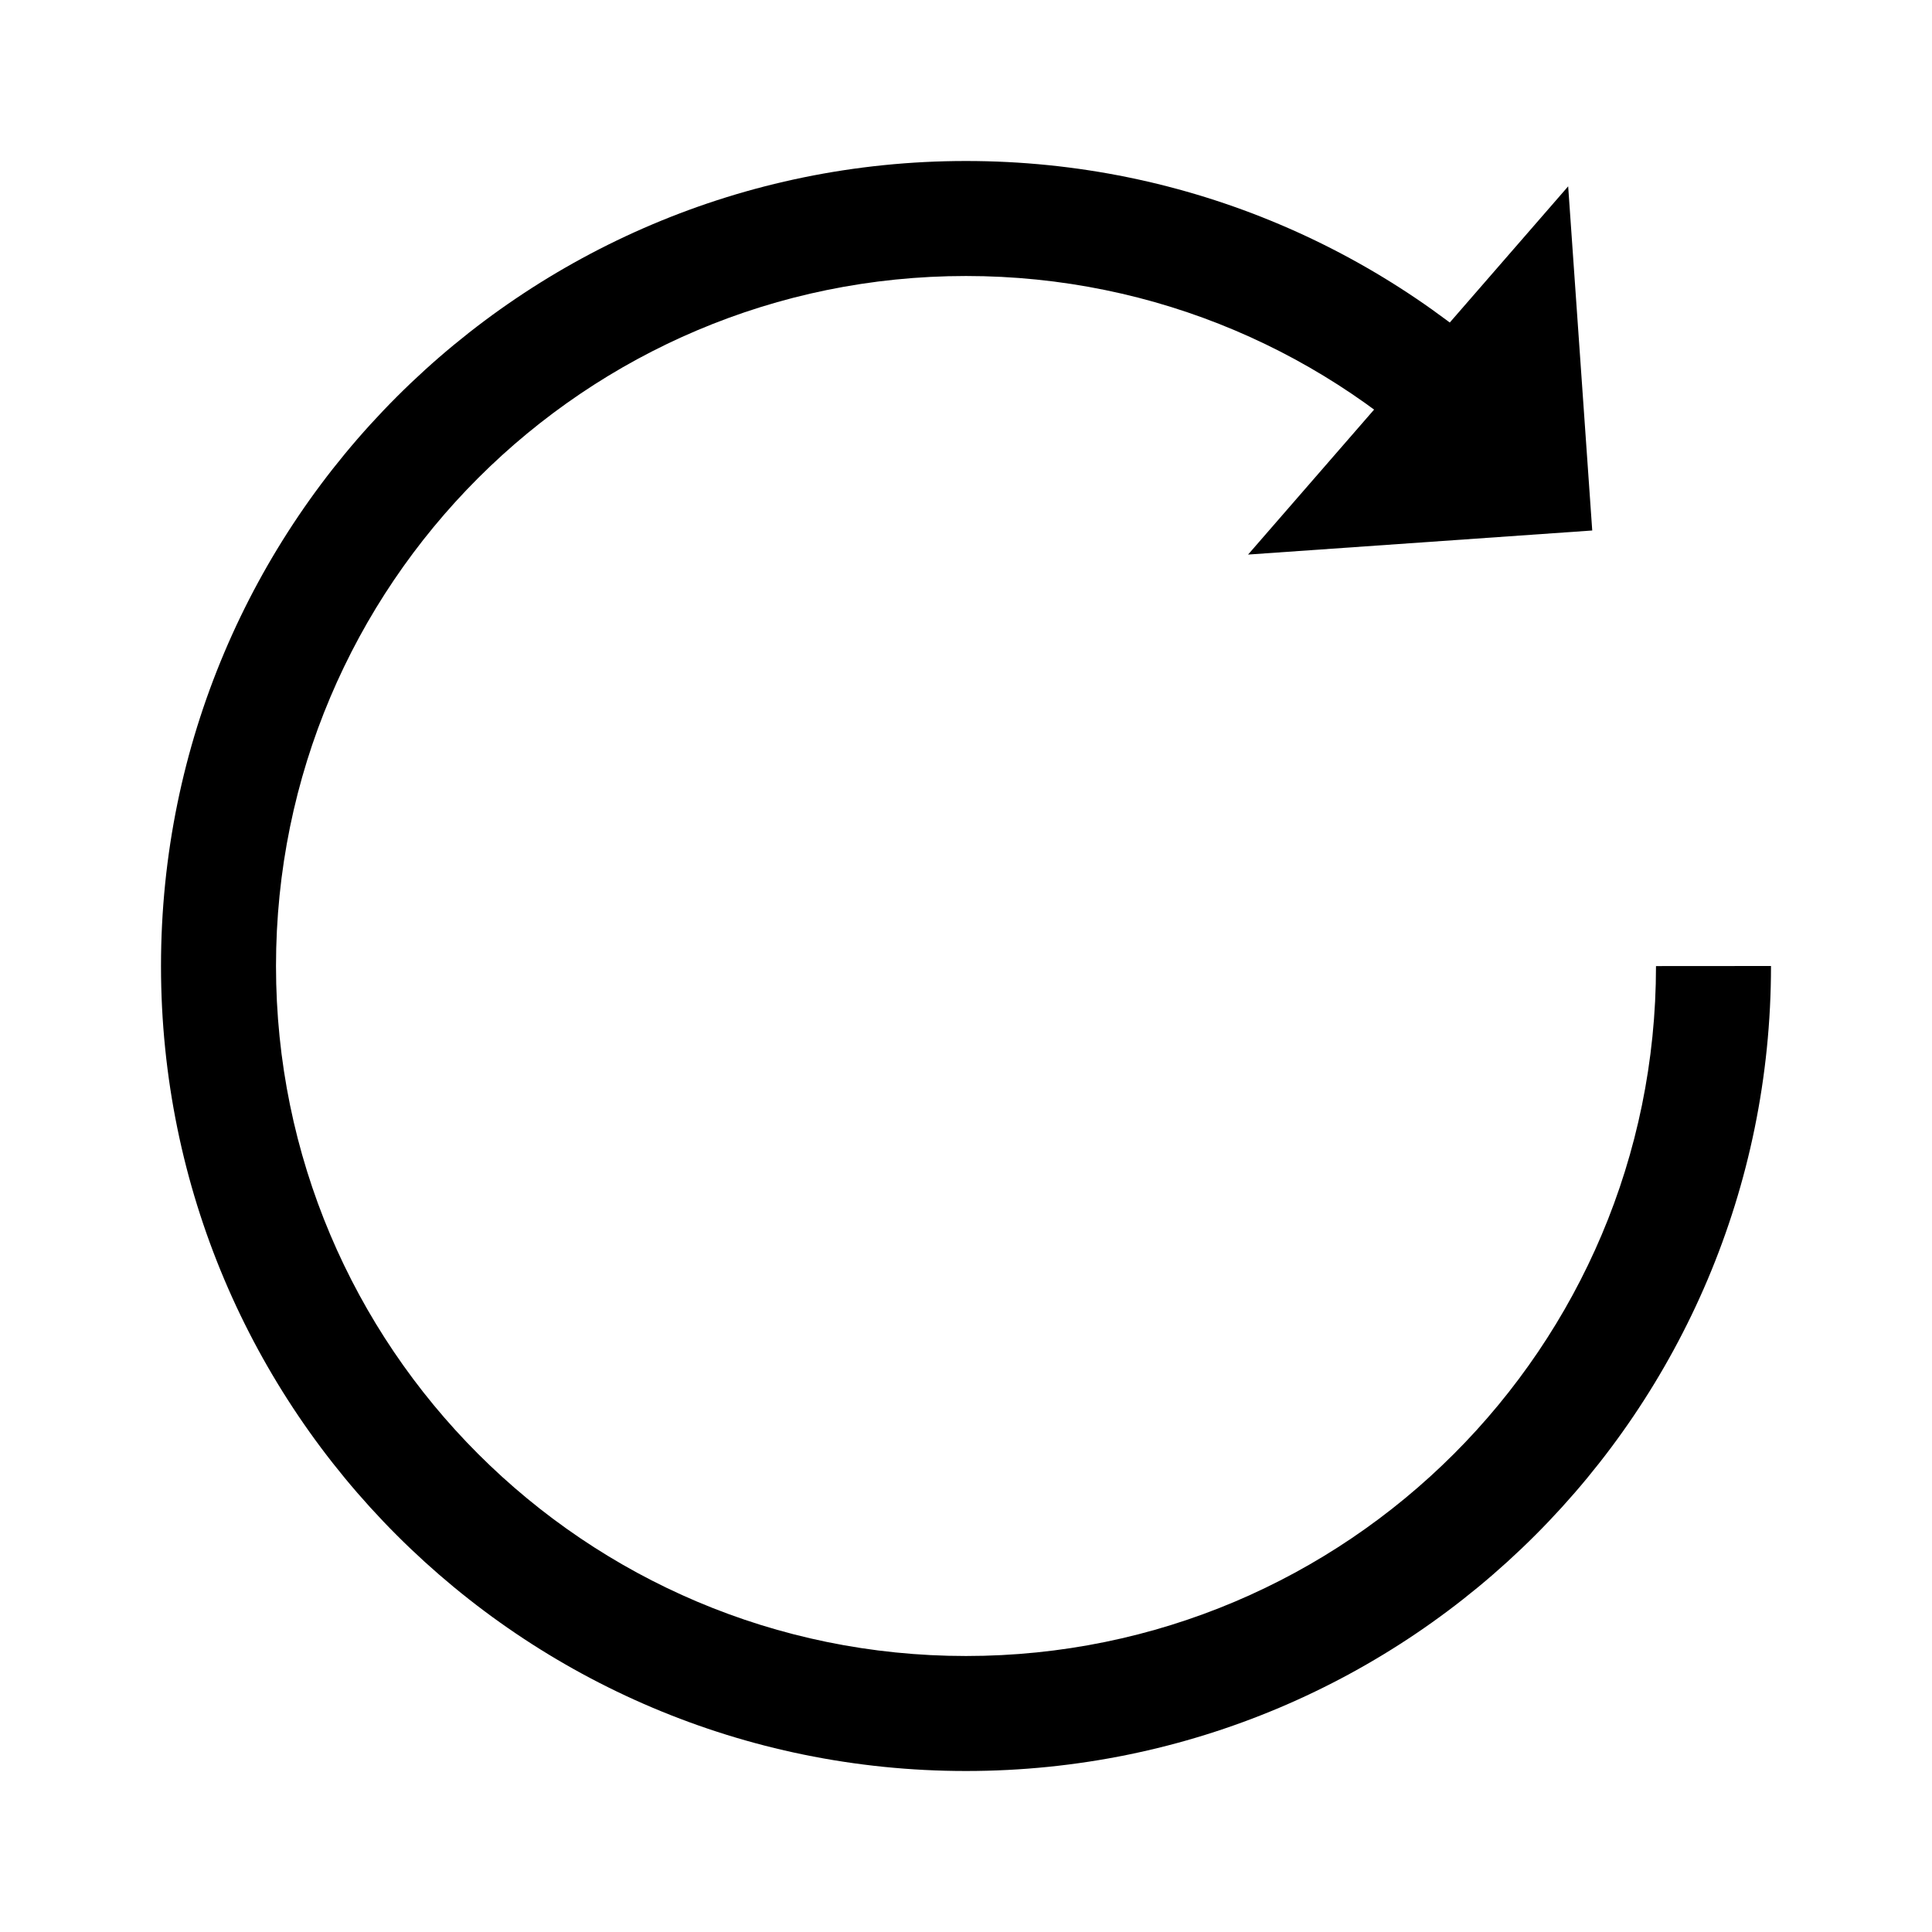
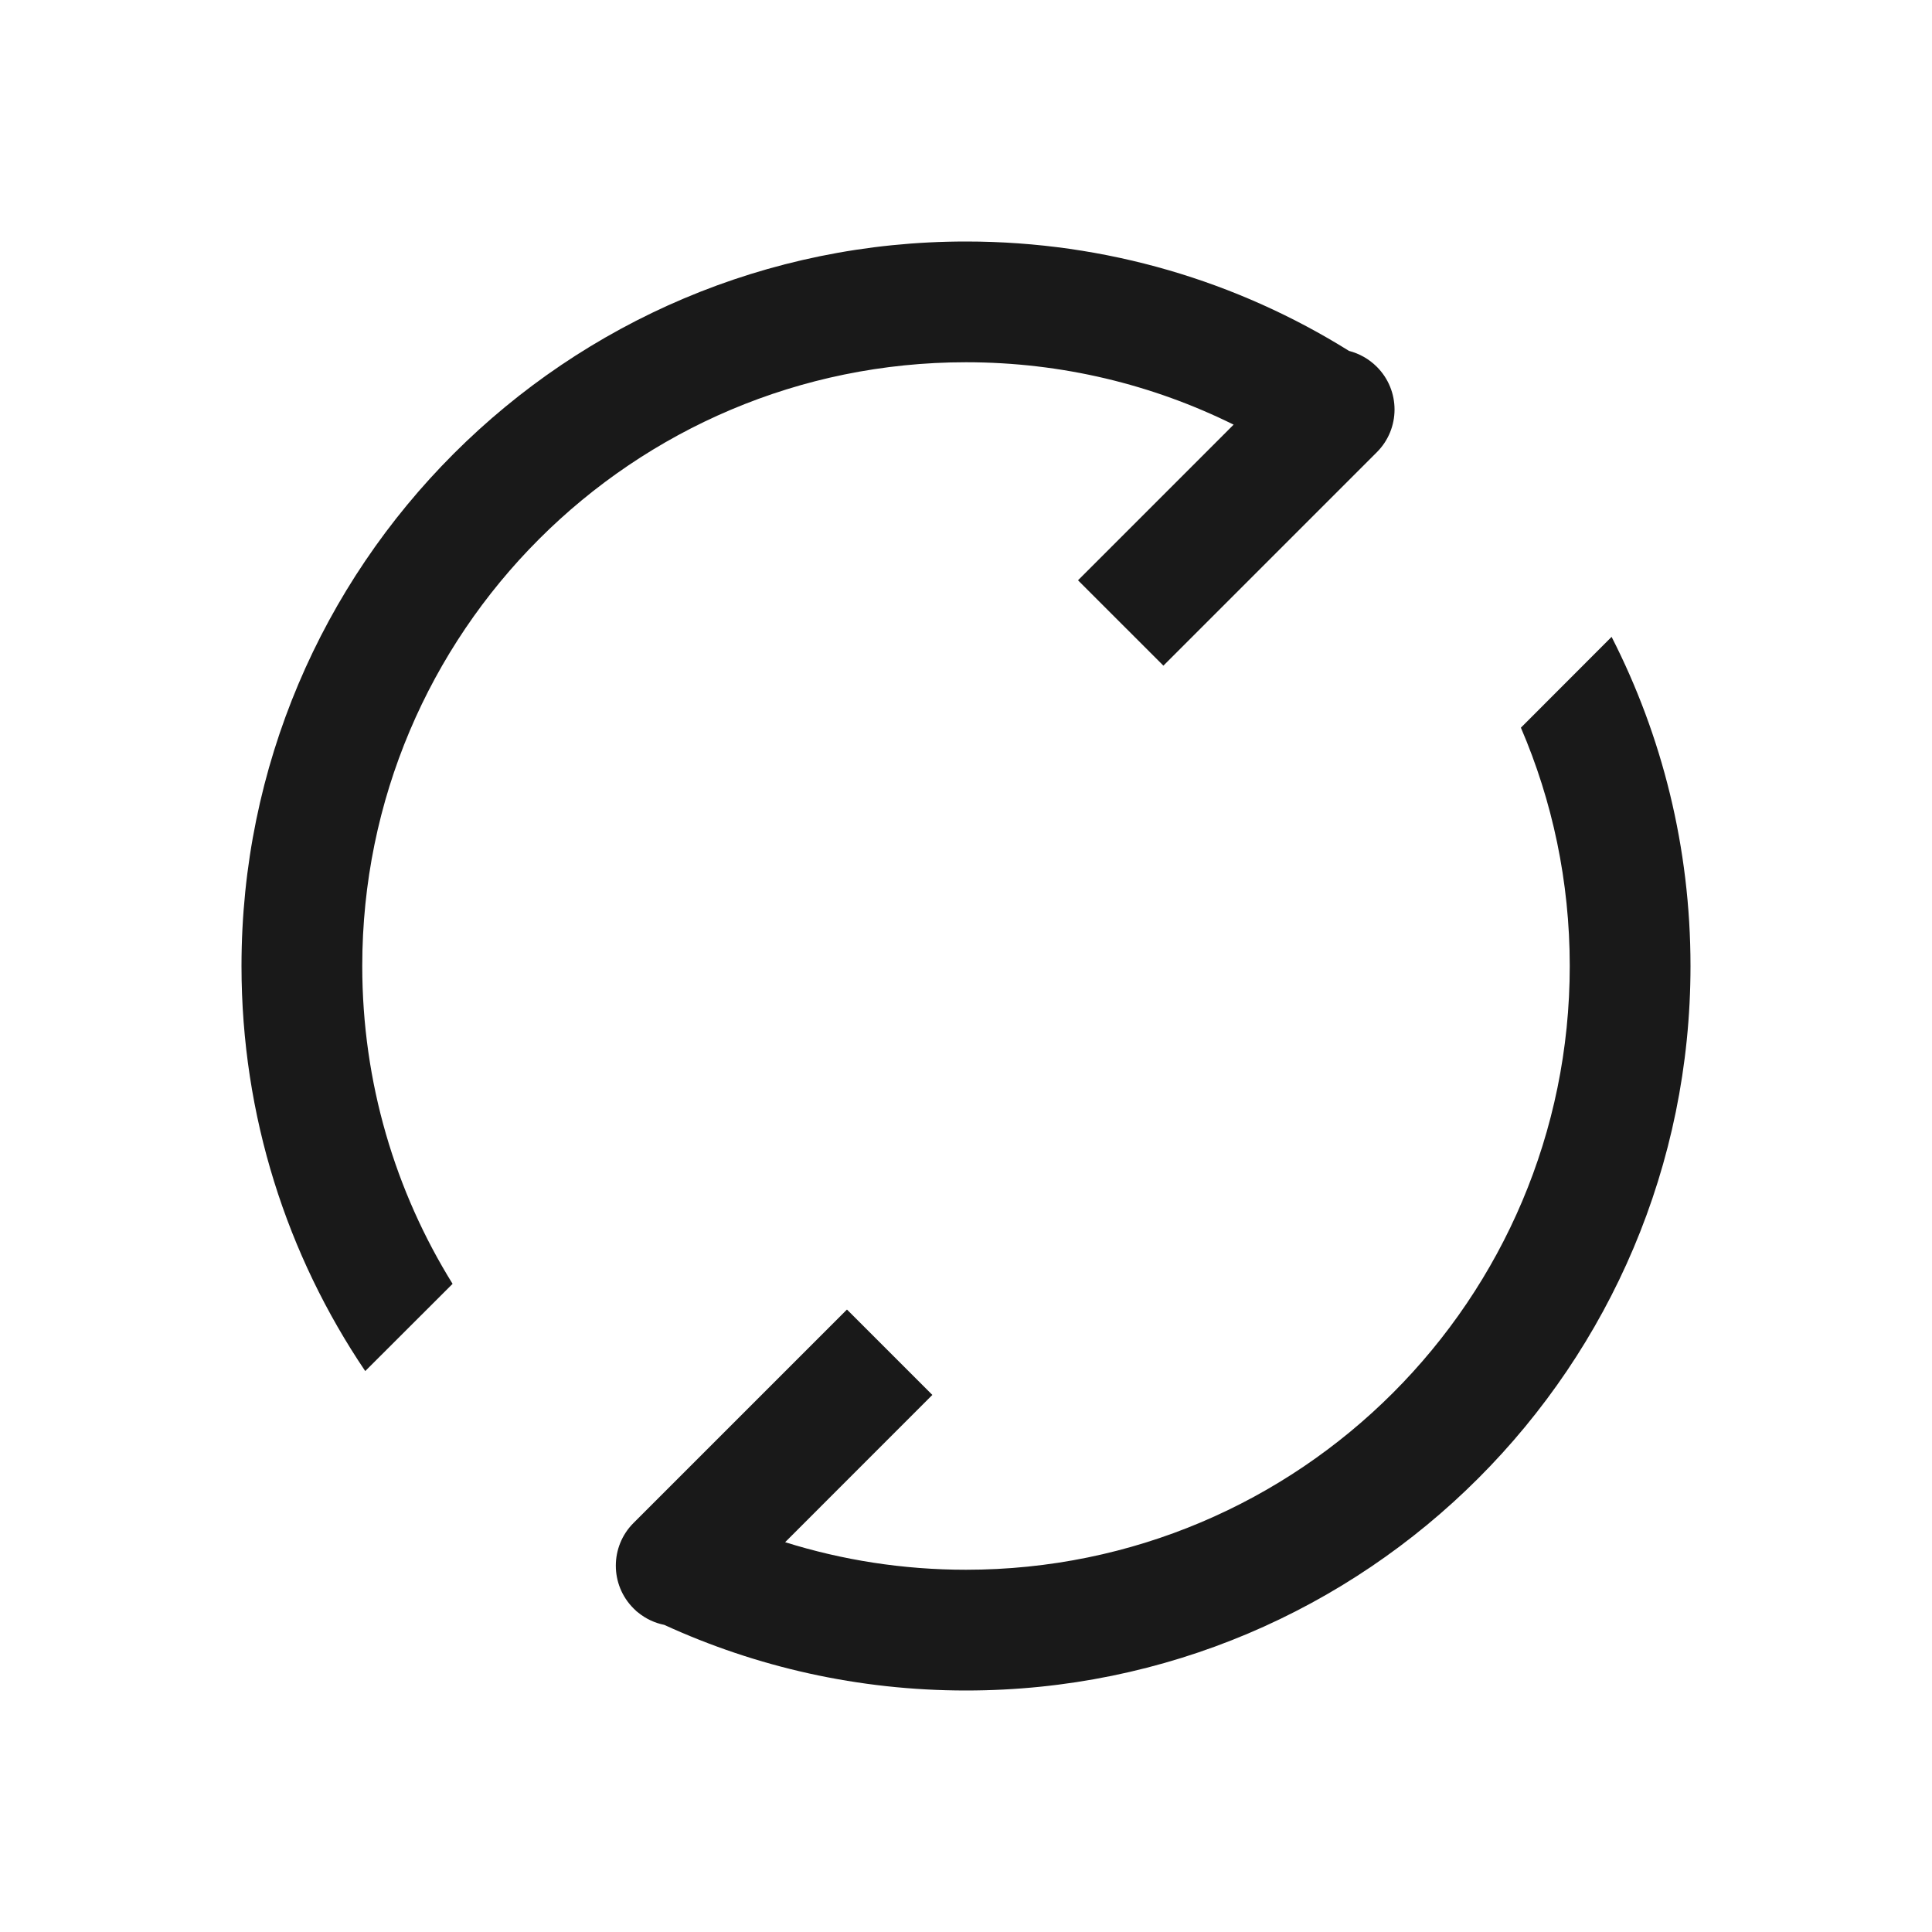
<svg xmlns="http://www.w3.org/2000/svg" viewBox="0 0 1024 1024" version="1.1">
-   <g fill-rule="evenodd">
-     <path d="M512 938.667C276.359 938.667 85.333 747.641 85.333 512 85.333 276.359 276.359 85.333 512 85.333 629.842 85.333 736.527 133.107 813.742 210.344L770.62 253.422C704.437 187.228 613 146.286 512 146.286 310.022 146.286 146.286 310.022 146.286 512 146.286 713.978 310.022 877.714 512 877.714 713.964 877.714 877.691 714.001 877.714 512.043L938.667 512 938.667 512C938.667 747.641 747.641 938.667 512 938.667Z" />
-     <path d="M661.506 293.929L843.918 281.173 831.162 98.762z" />
-   </g>
+   <path fill-opacity=".9" fill-rule="evenodd" d="M854.178 337.55C880.918 389.895 896 449.186 896 512 896 724.077 724.077 896 512 896 454.926 896 400.761 883.549 352.072 861.214 347.08 860.214 342.289 858.018 338.15 854.627 337.971 854.393 337.761 854.286 337.55 854.178 336.998 853.651 336.376 853.077 335.772 852.473 323.275 839.976 323.275 819.715 335.772 807.218L448.909 694.081 494.164 739.336 416.139 817.394C446.404 826.884 478.605 832 512 832 688.731 832 832 688.731 832 512 832 467.141 822.769 424.437 806.104 385.685L854.178 337.55ZM512 128C586.531 128 656.103 149.233 714.996 185.981 720.408 187.394 725.53 190.193 729.762 194.424 742.259 206.921 742.259 227.183 729.762 239.679L616.625 352.816 571.37 307.562 653.845 225.076C611.096 203.902 562.938 192 512 192 335.269 192 192 335.269 192 512 192 573.813 209.526 631.532 239.88 680.46L193.581 726.698C152.177 665.411 128 591.529 128 512 128 299.923 299.923 128 512 128Z" />
</svg>
